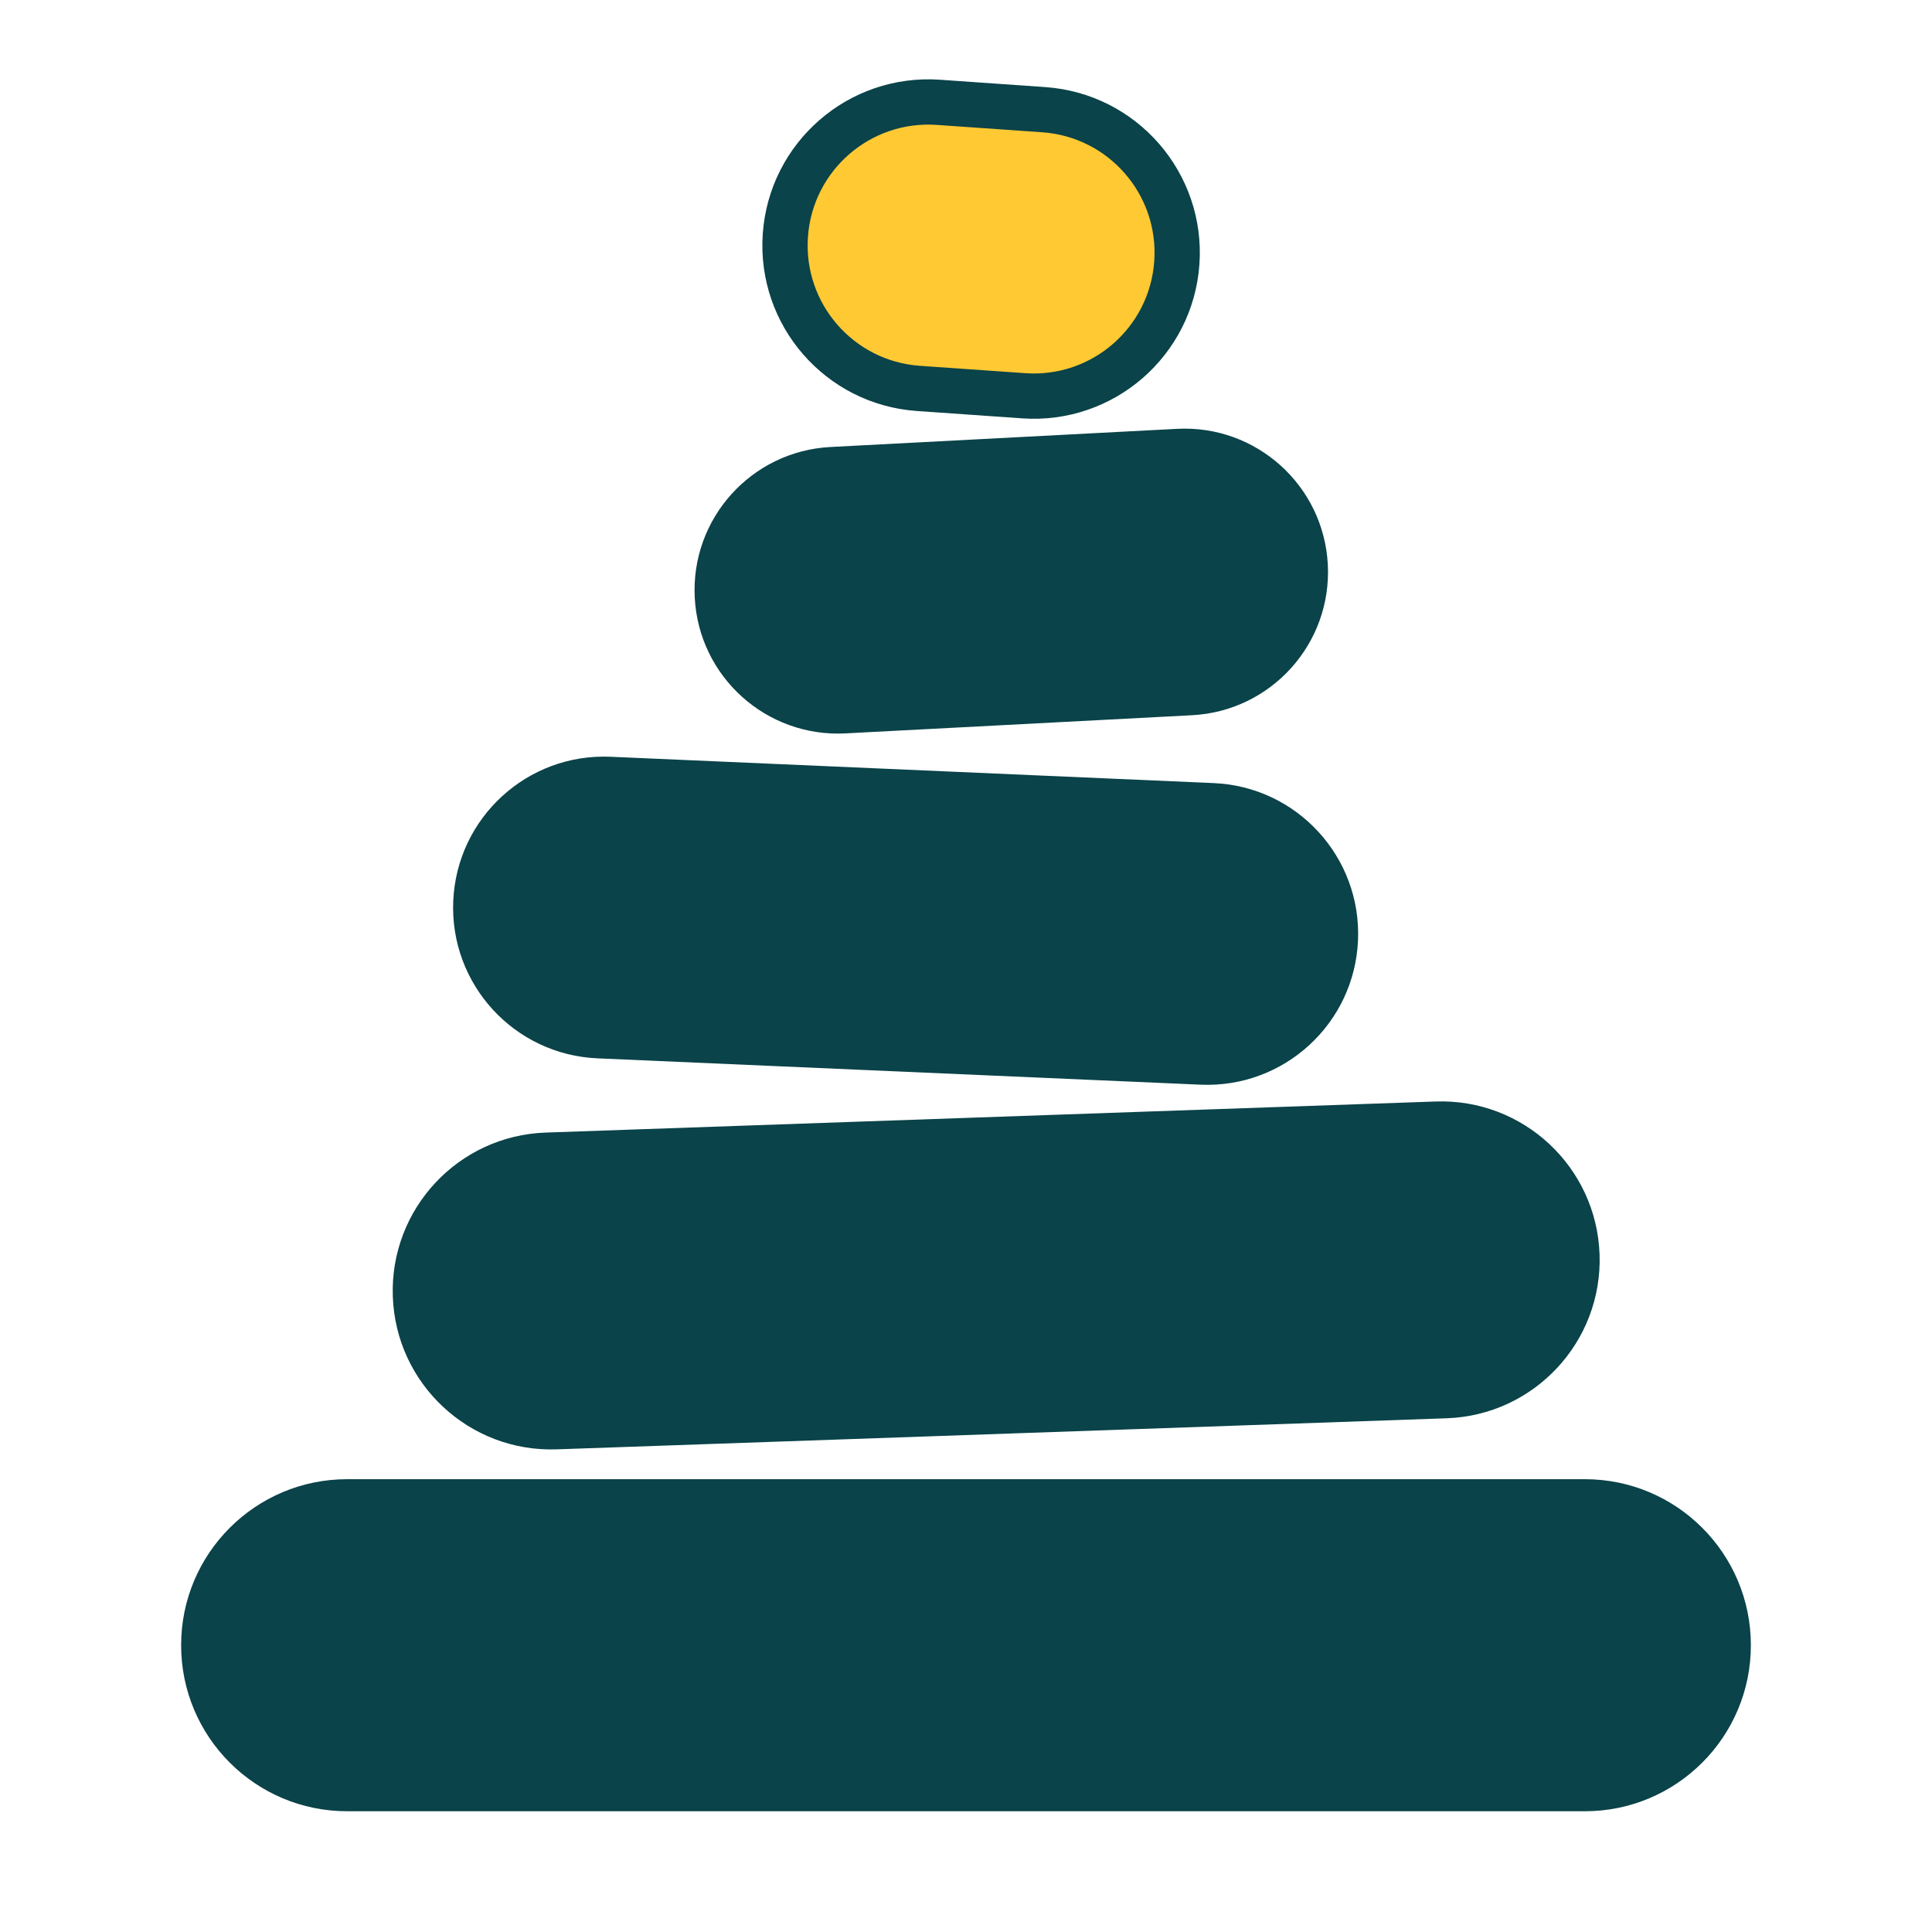
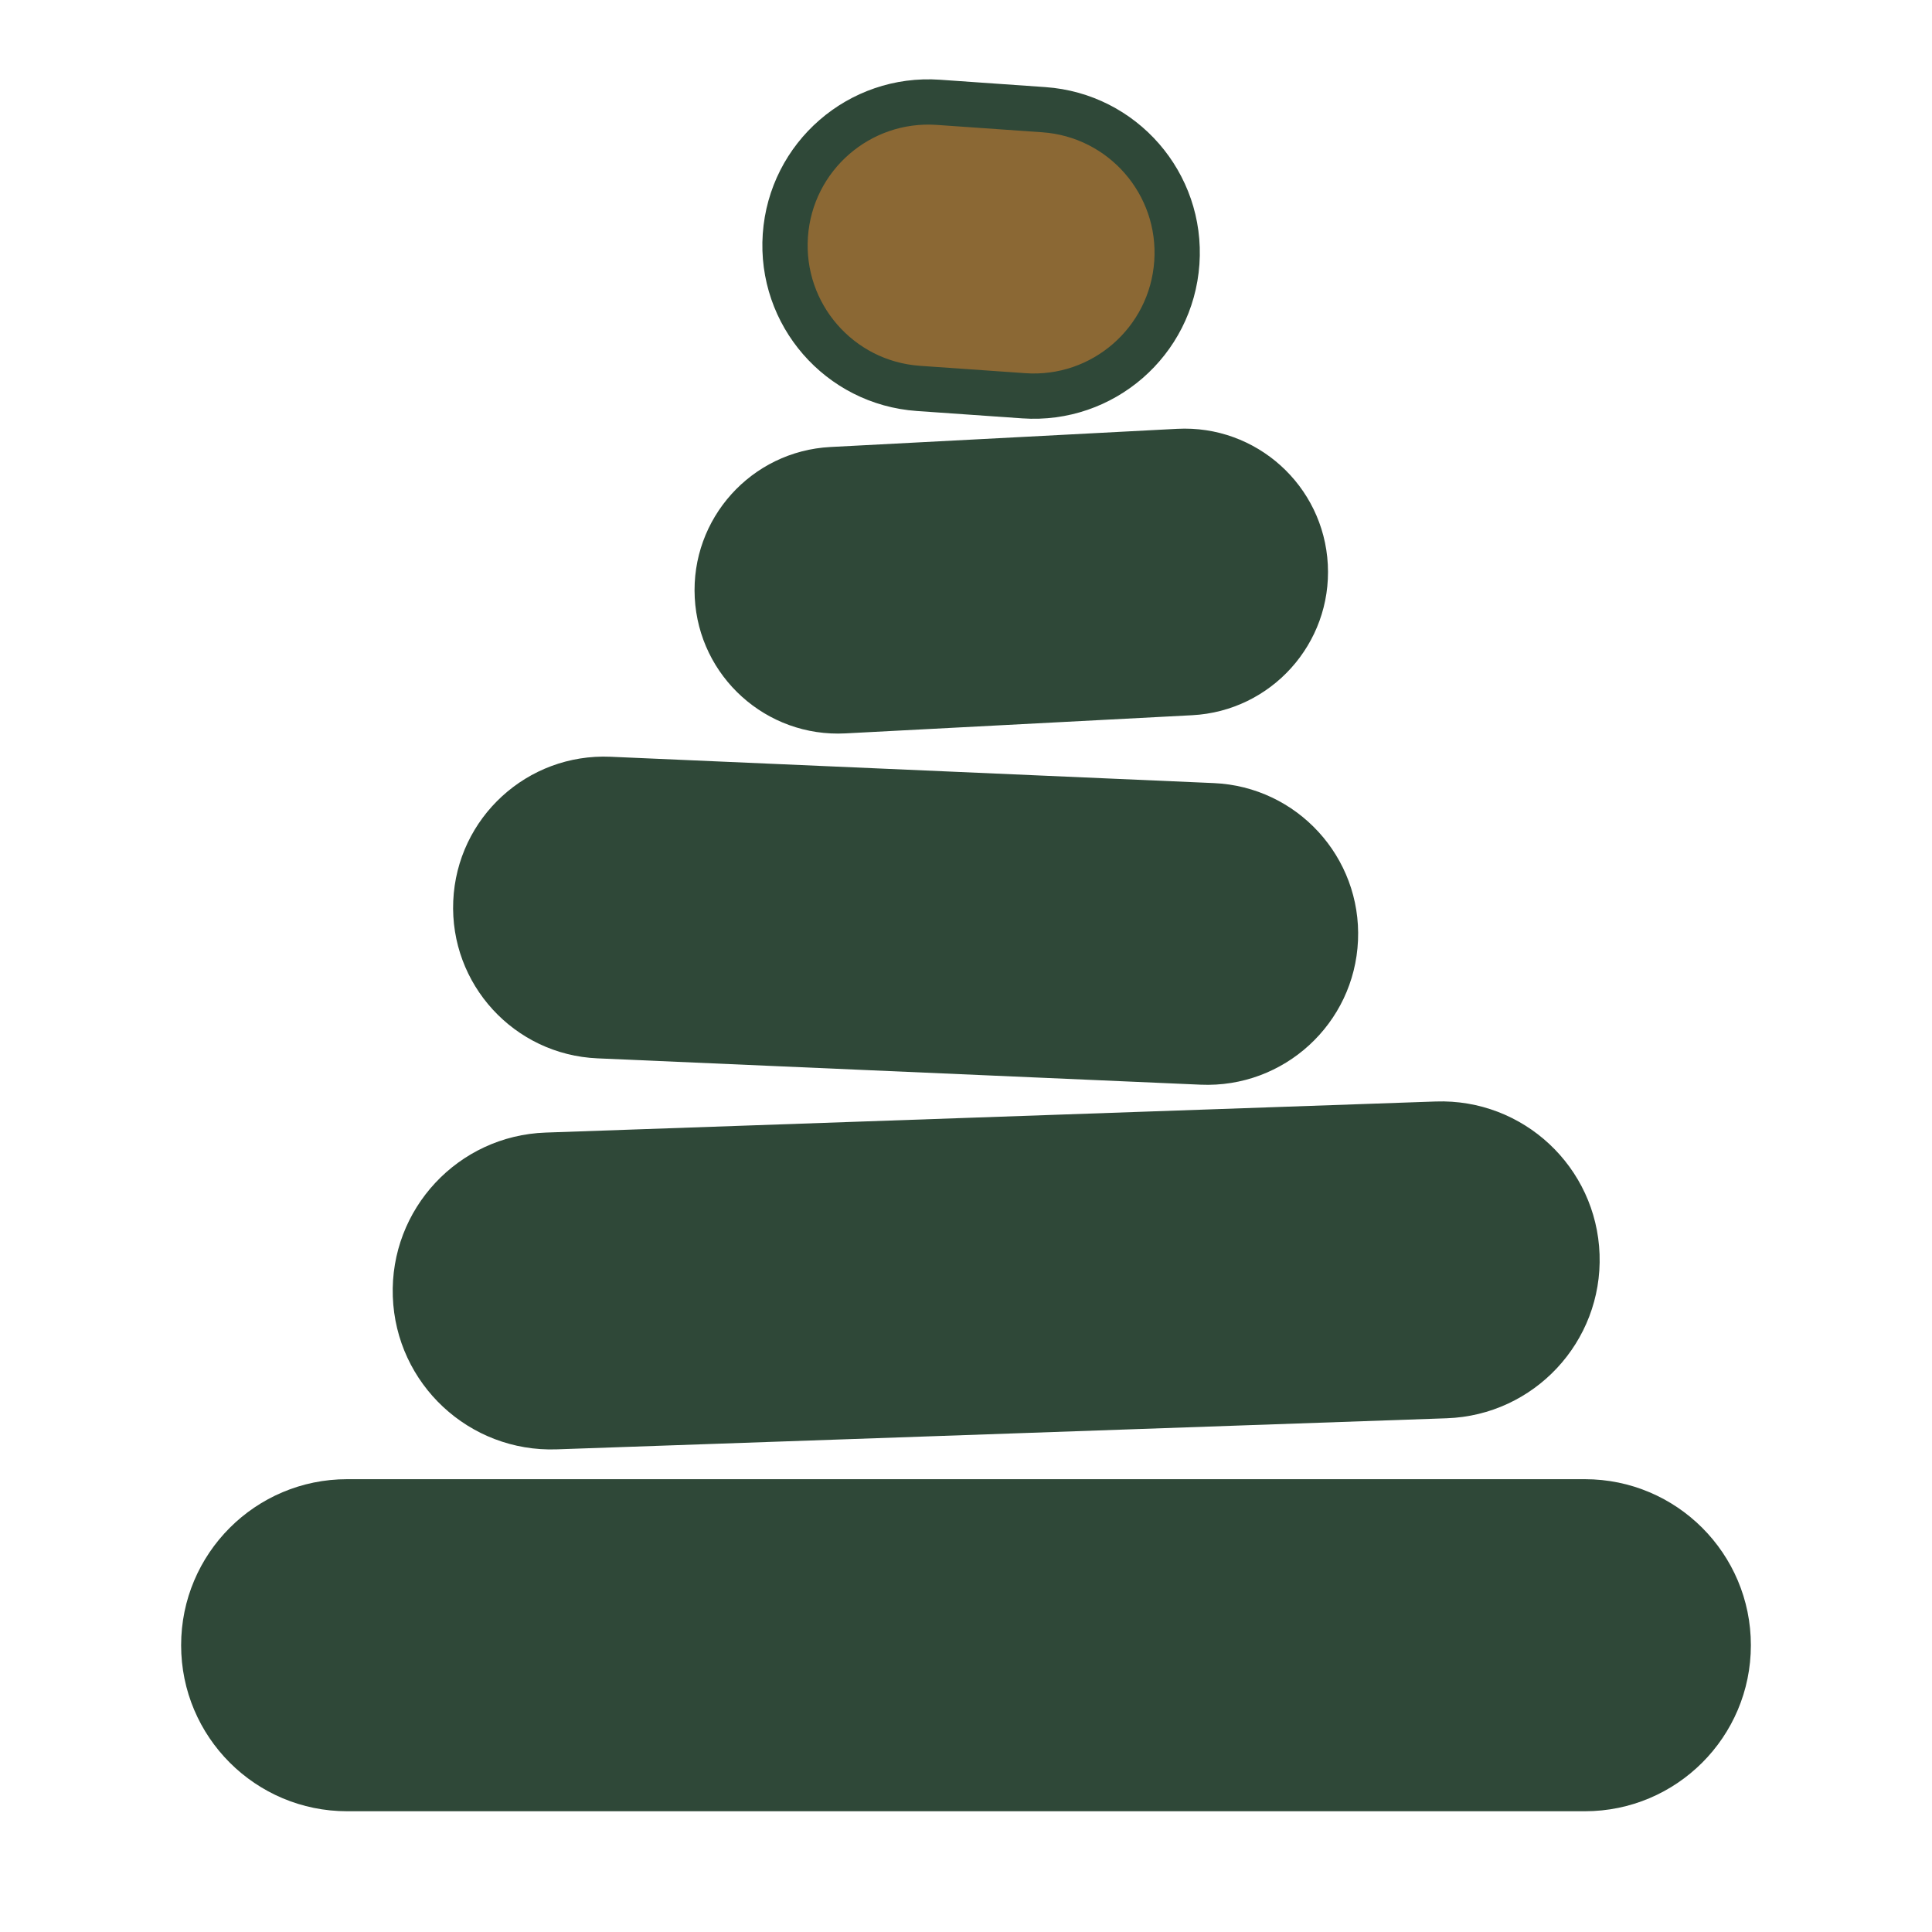
<svg xmlns="http://www.w3.org/2000/svg" viewBox="0 0 64 64" role="img" aria-label="Cairn">
-   <g fill="#0a4349">
+   <g fill="#2F4838">
    <rect x="6" y="49" width="52" height="11" rx="5.5" />
    <rect x="13" y="37" width="40" height="10.5" rx="5.25" transform="rotate(-2 33 42.25)" />
    <rect x="15" y="25.5" width="30" height="10" rx="5" transform="rotate(2.5 30 30.5)" />
    <rect x="23" y="14.5" width="21" height="9.5" rx="4.75" transform="rotate(-3 33.5 19.25)" />
  </g>
-   <rect x="26" y="3.5" width="13" height="9.5" rx="4.75" transform="rotate(4 32.5 8.25)" fill="#ffc933" stroke="#0a4349" stroke-width="1.5" />
+   <rect x="26" y="3.5" width="13" height="9.5" rx="4.75" transform="rotate(4 32.5 8.25)" fill="#8B6834" stroke="#2F4838" stroke-width="1.5" />
</svg>
